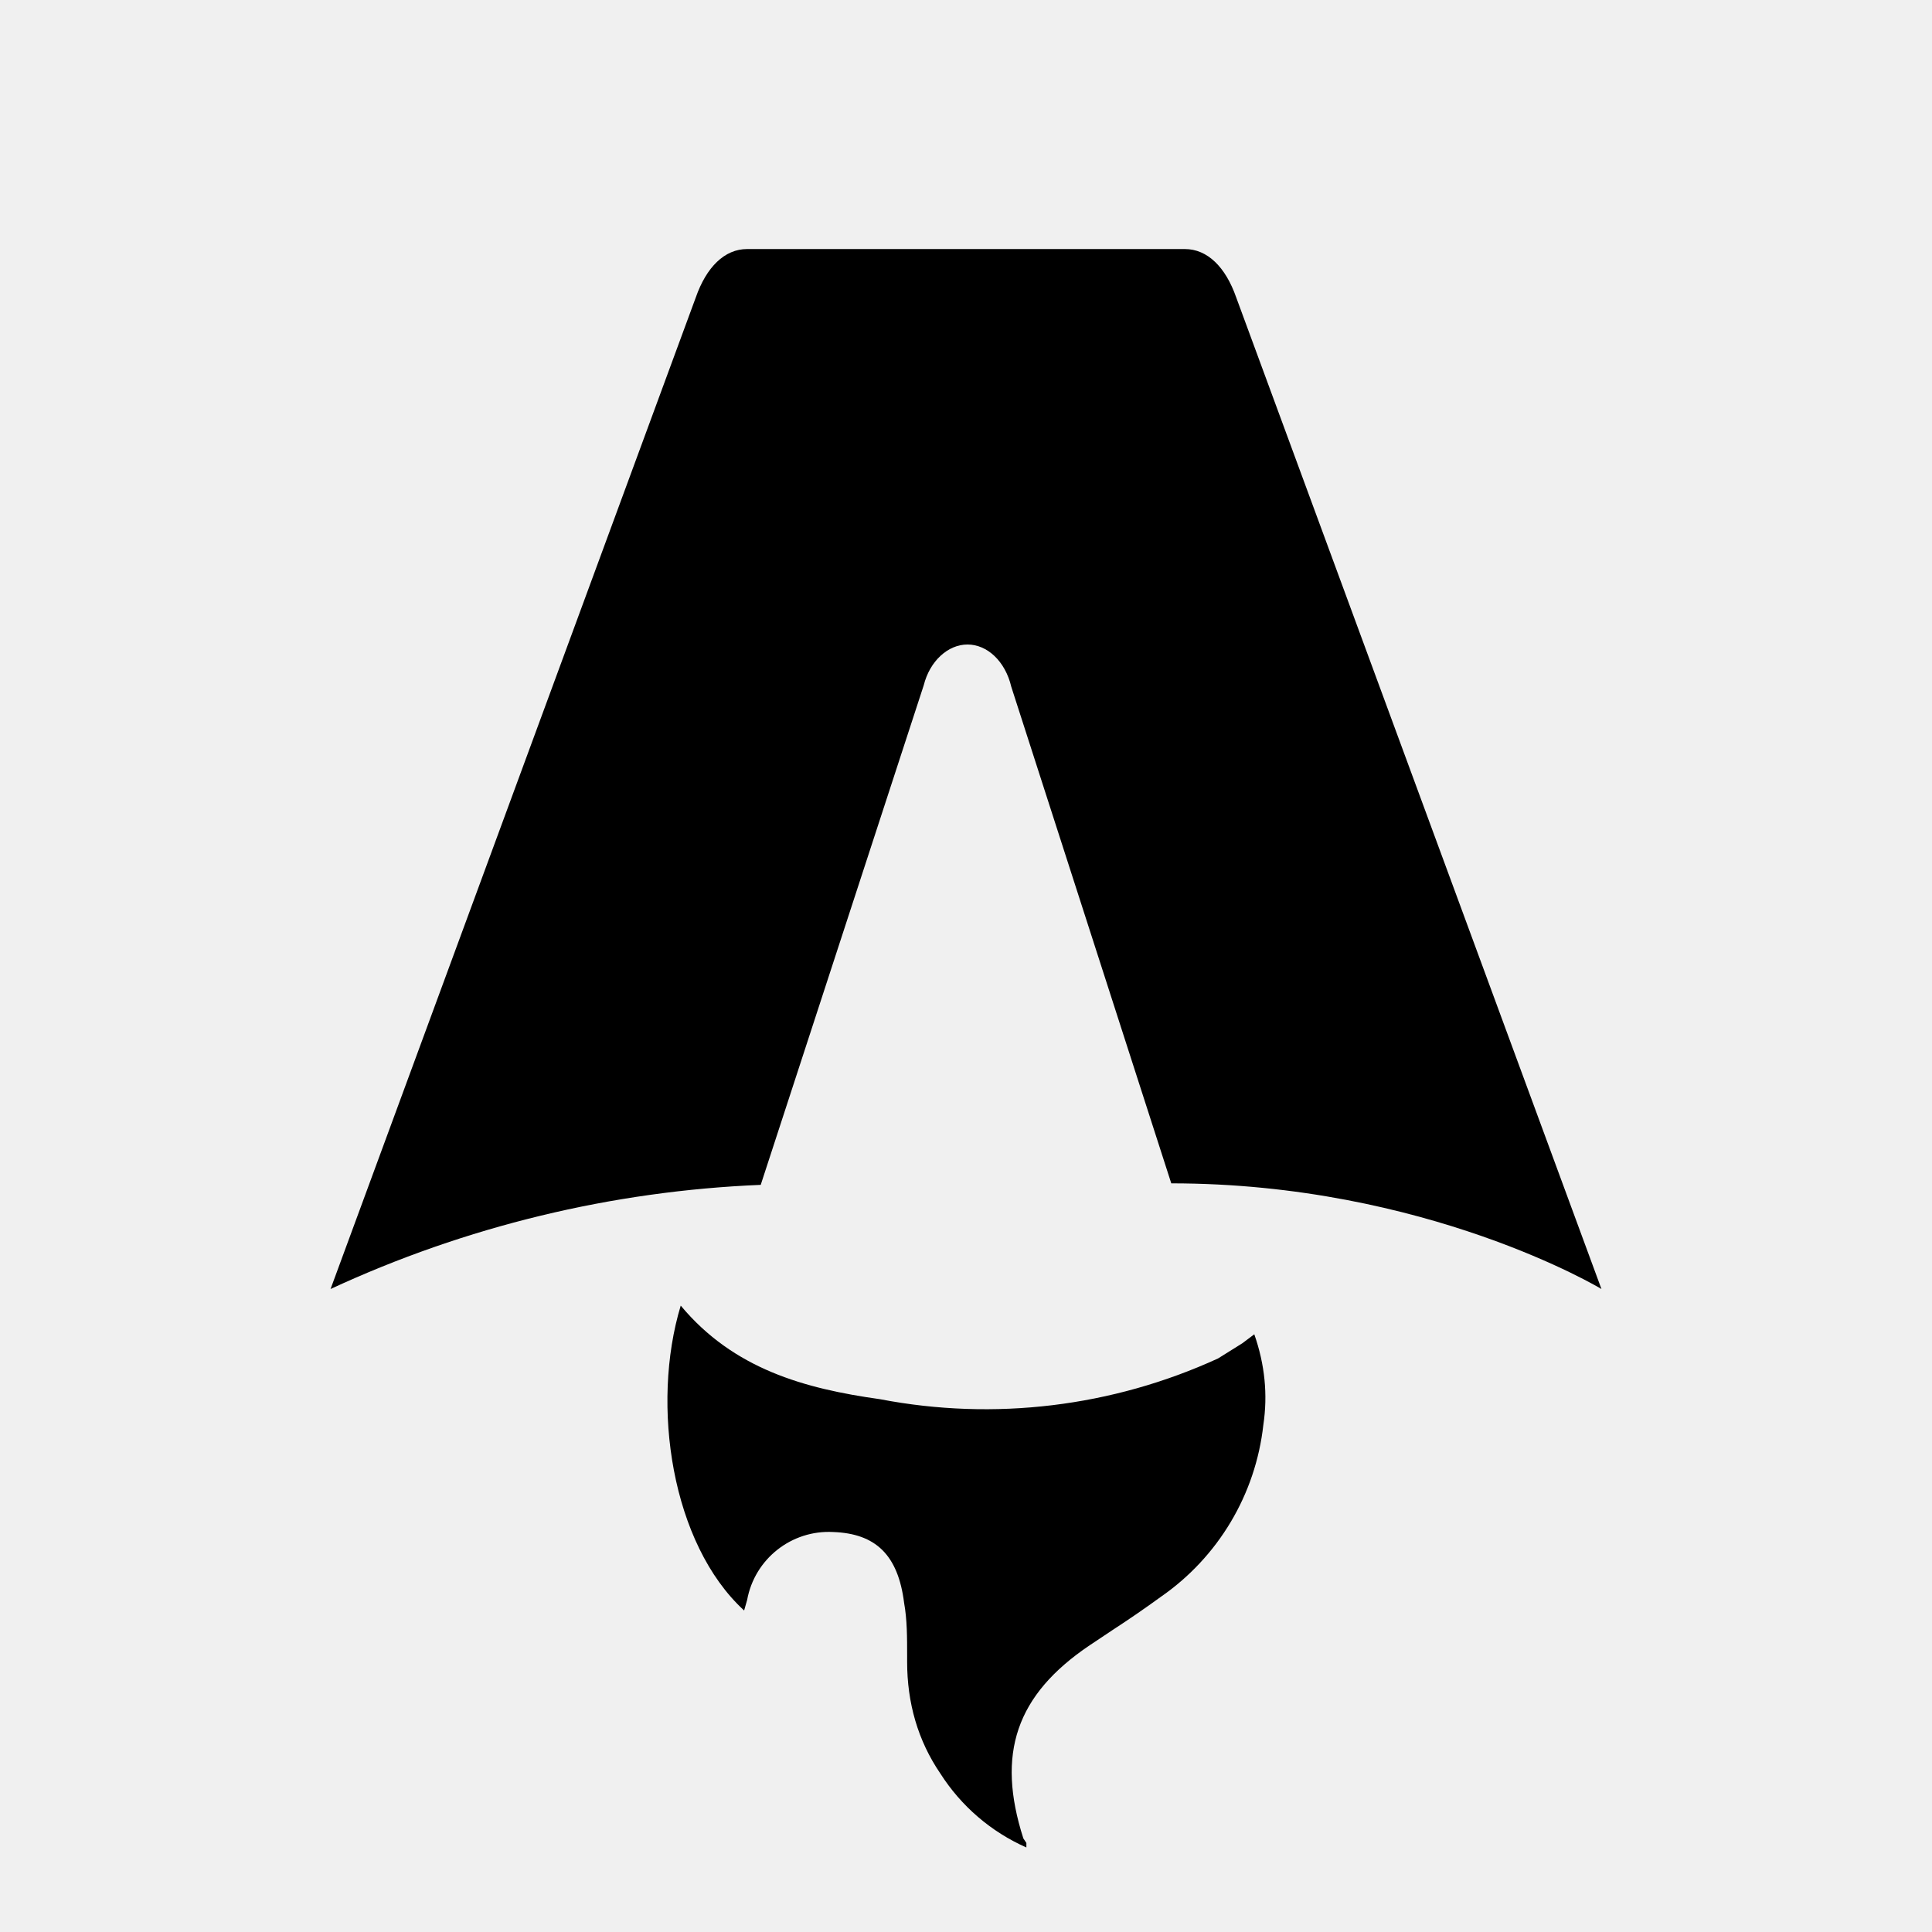
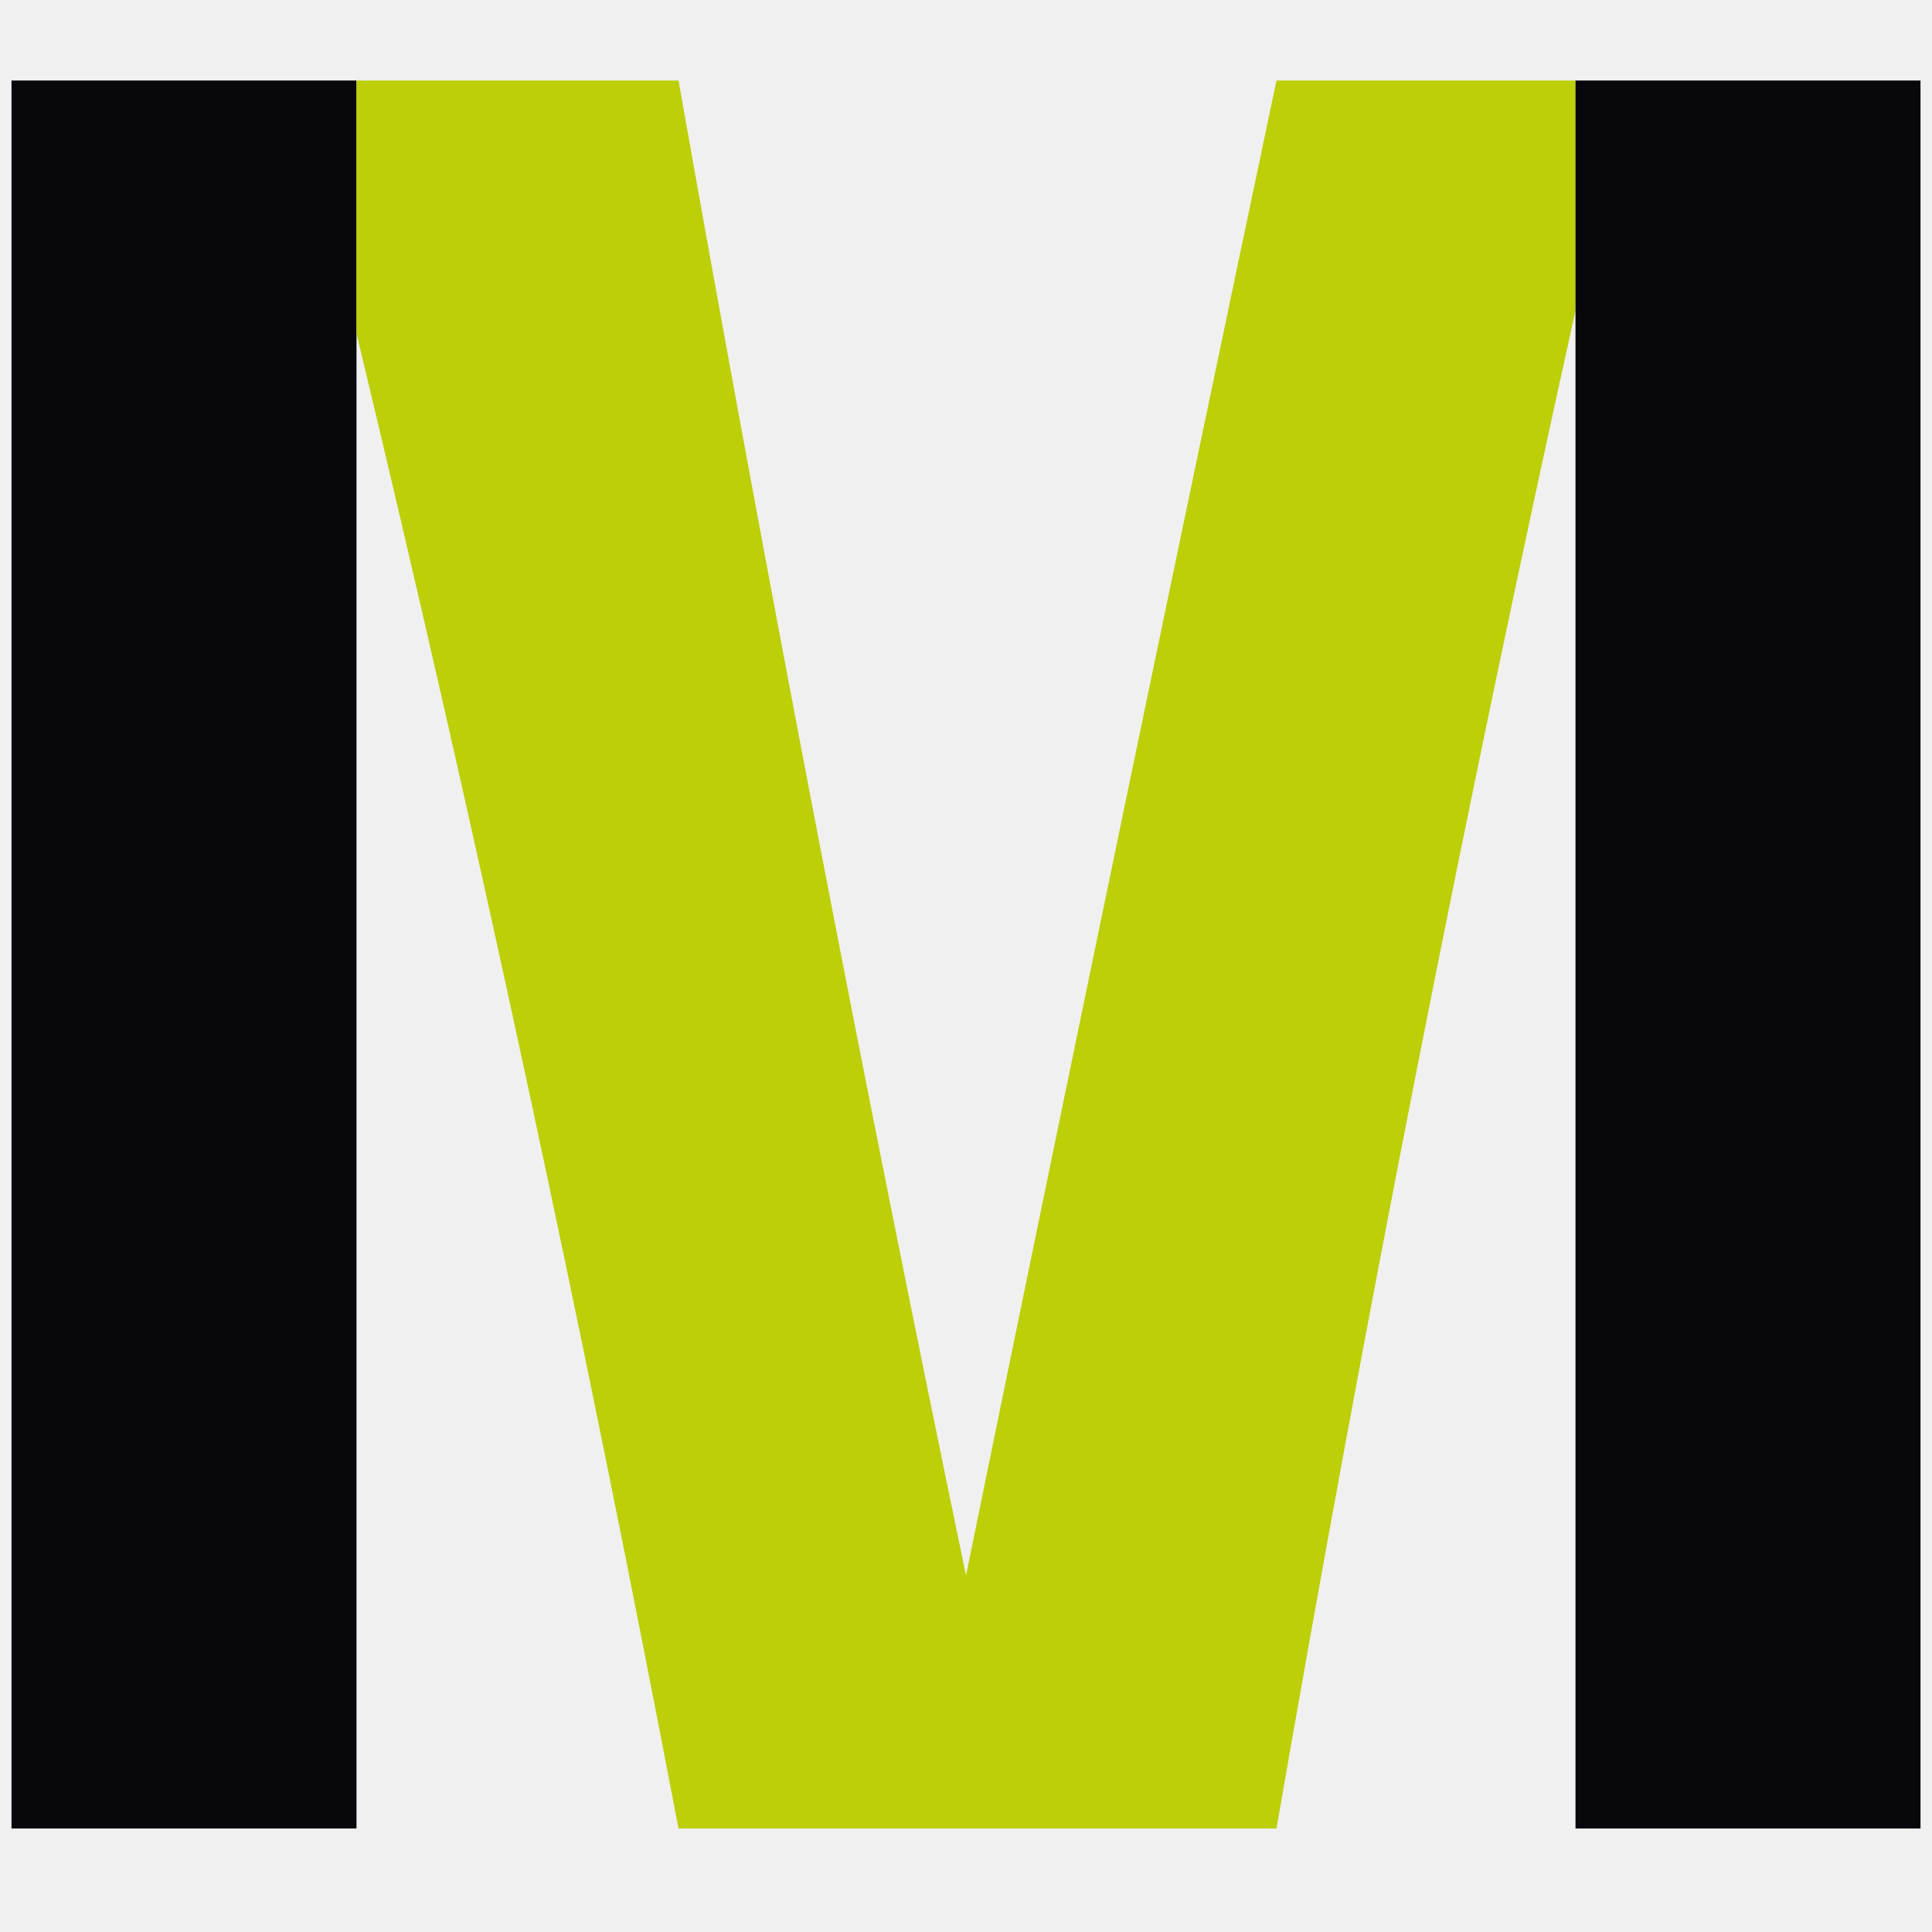
- <svg xmlns="http://www.w3.org/2000/svg" fill="none" viewBox="0 0 128 128">
-   <path d="M50.4 78.5a75.1 75.1 0 0 0-28.5 6.9l24.2-65.7c.7-2 1.9-3.2 3.4-3.2h29c1.5 0 2.7 1.2 3.4 3.2l24.2 65.7s-11.6-7-28.5-7L67 45.5c-.4-1.7-1.6-2.8-2.9-2.8-1.3 0-2.5 1.1-2.9 2.7L50.4 78.5Zm-1.1 28.2Zm-4.2-20.2c-2 6.6-.6 15.8 4.2 20.2a17.5 17.5 0 0 1 .2-.7 5.5 5.5 0 0 1 5.7-4.5c2.8.1 4.3 1.5 4.7 4.7.2 1.1.2 2.3.2 3.5v.4c0 2.7.7 5.2 2.2 7.4a13 13 0 0 0 5.7 4.9v-.3l-.2-.3c-1.8-5.6-.5-9.5 4.4-12.8l1.5-1a73 73 0 0 0 3.2-2.2 16 16 0 0 0 6.8-11.4c.3-2 .1-4-.6-6l-.8.6-1.6 1a37 37 0 0 1-22.4 2.7c-5-.7-9.7-2-13.2-6.2Z" />
+ <svg xmlns="http://www.w3.org/2000/svg" viewBox="-1 -4 84 84" width="32" height="32">
  <style>
-         path { fill: #000; }
-         @media (prefers-color-scheme: dark) {
-             path { fill: #FFF; }
-         }
-     </style>
+     .bar { fill: #07070c; }
+     .mark { fill: #bccf07; }
+     @media (prefers-color-scheme: dark) {
+       .bar { fill: #d4e44a; }
+     }
+   </style>
+   <path class="bar" d="M -0.5,-0.5 C 4.5,-0.5 9.5,-0.5 14.5,-0.5C 14.5,3.167 14.5,6.833 14.5,10.5C 14.5,32.167 14.5,53.833 14.5,75.5C 9.5,75.5 4.5,75.5 -0.5,75.5C -0.5,50.167 -0.5,24.833 -0.5,-0.5 Z" />
+   <path class="mark" d="M 14.5,-0.5 C 19.167,-0.5 23.833,-0.5 28.5,-0.5C 32.343,21.214 36.509,42.88 41,64.5C 45.442,42.787 49.942,21.121 54.5,-0.5C 58.833,-0.5 63.167,-0.5 67.5,-0.5C 67.5,2.833 67.5,6.167 67.5,9.5C 62.677,31.282 58.344,53.282 54.5,75.5C 45.833,75.5 37.167,75.5 28.5,75.5C 24.323,53.606 19.656,31.94 14.5,10.5C 14.5,6.833 14.5,3.167 14.5,-0.5 Z" />
+   <path class="bar" d="M 67.5,-0.5 C 72.5,-0.5 77.5,-0.5 82.5,-0.5C 82.5,24.833 82.5,50.167 82.5,75.5C 77.5,75.5 72.5,75.5 67.5,75.5C 67.5,53.5 67.5,31.5 67.5,9.5C 67.5,6.167 67.5,2.833 67.5,-0.5 Z" />
</svg>
